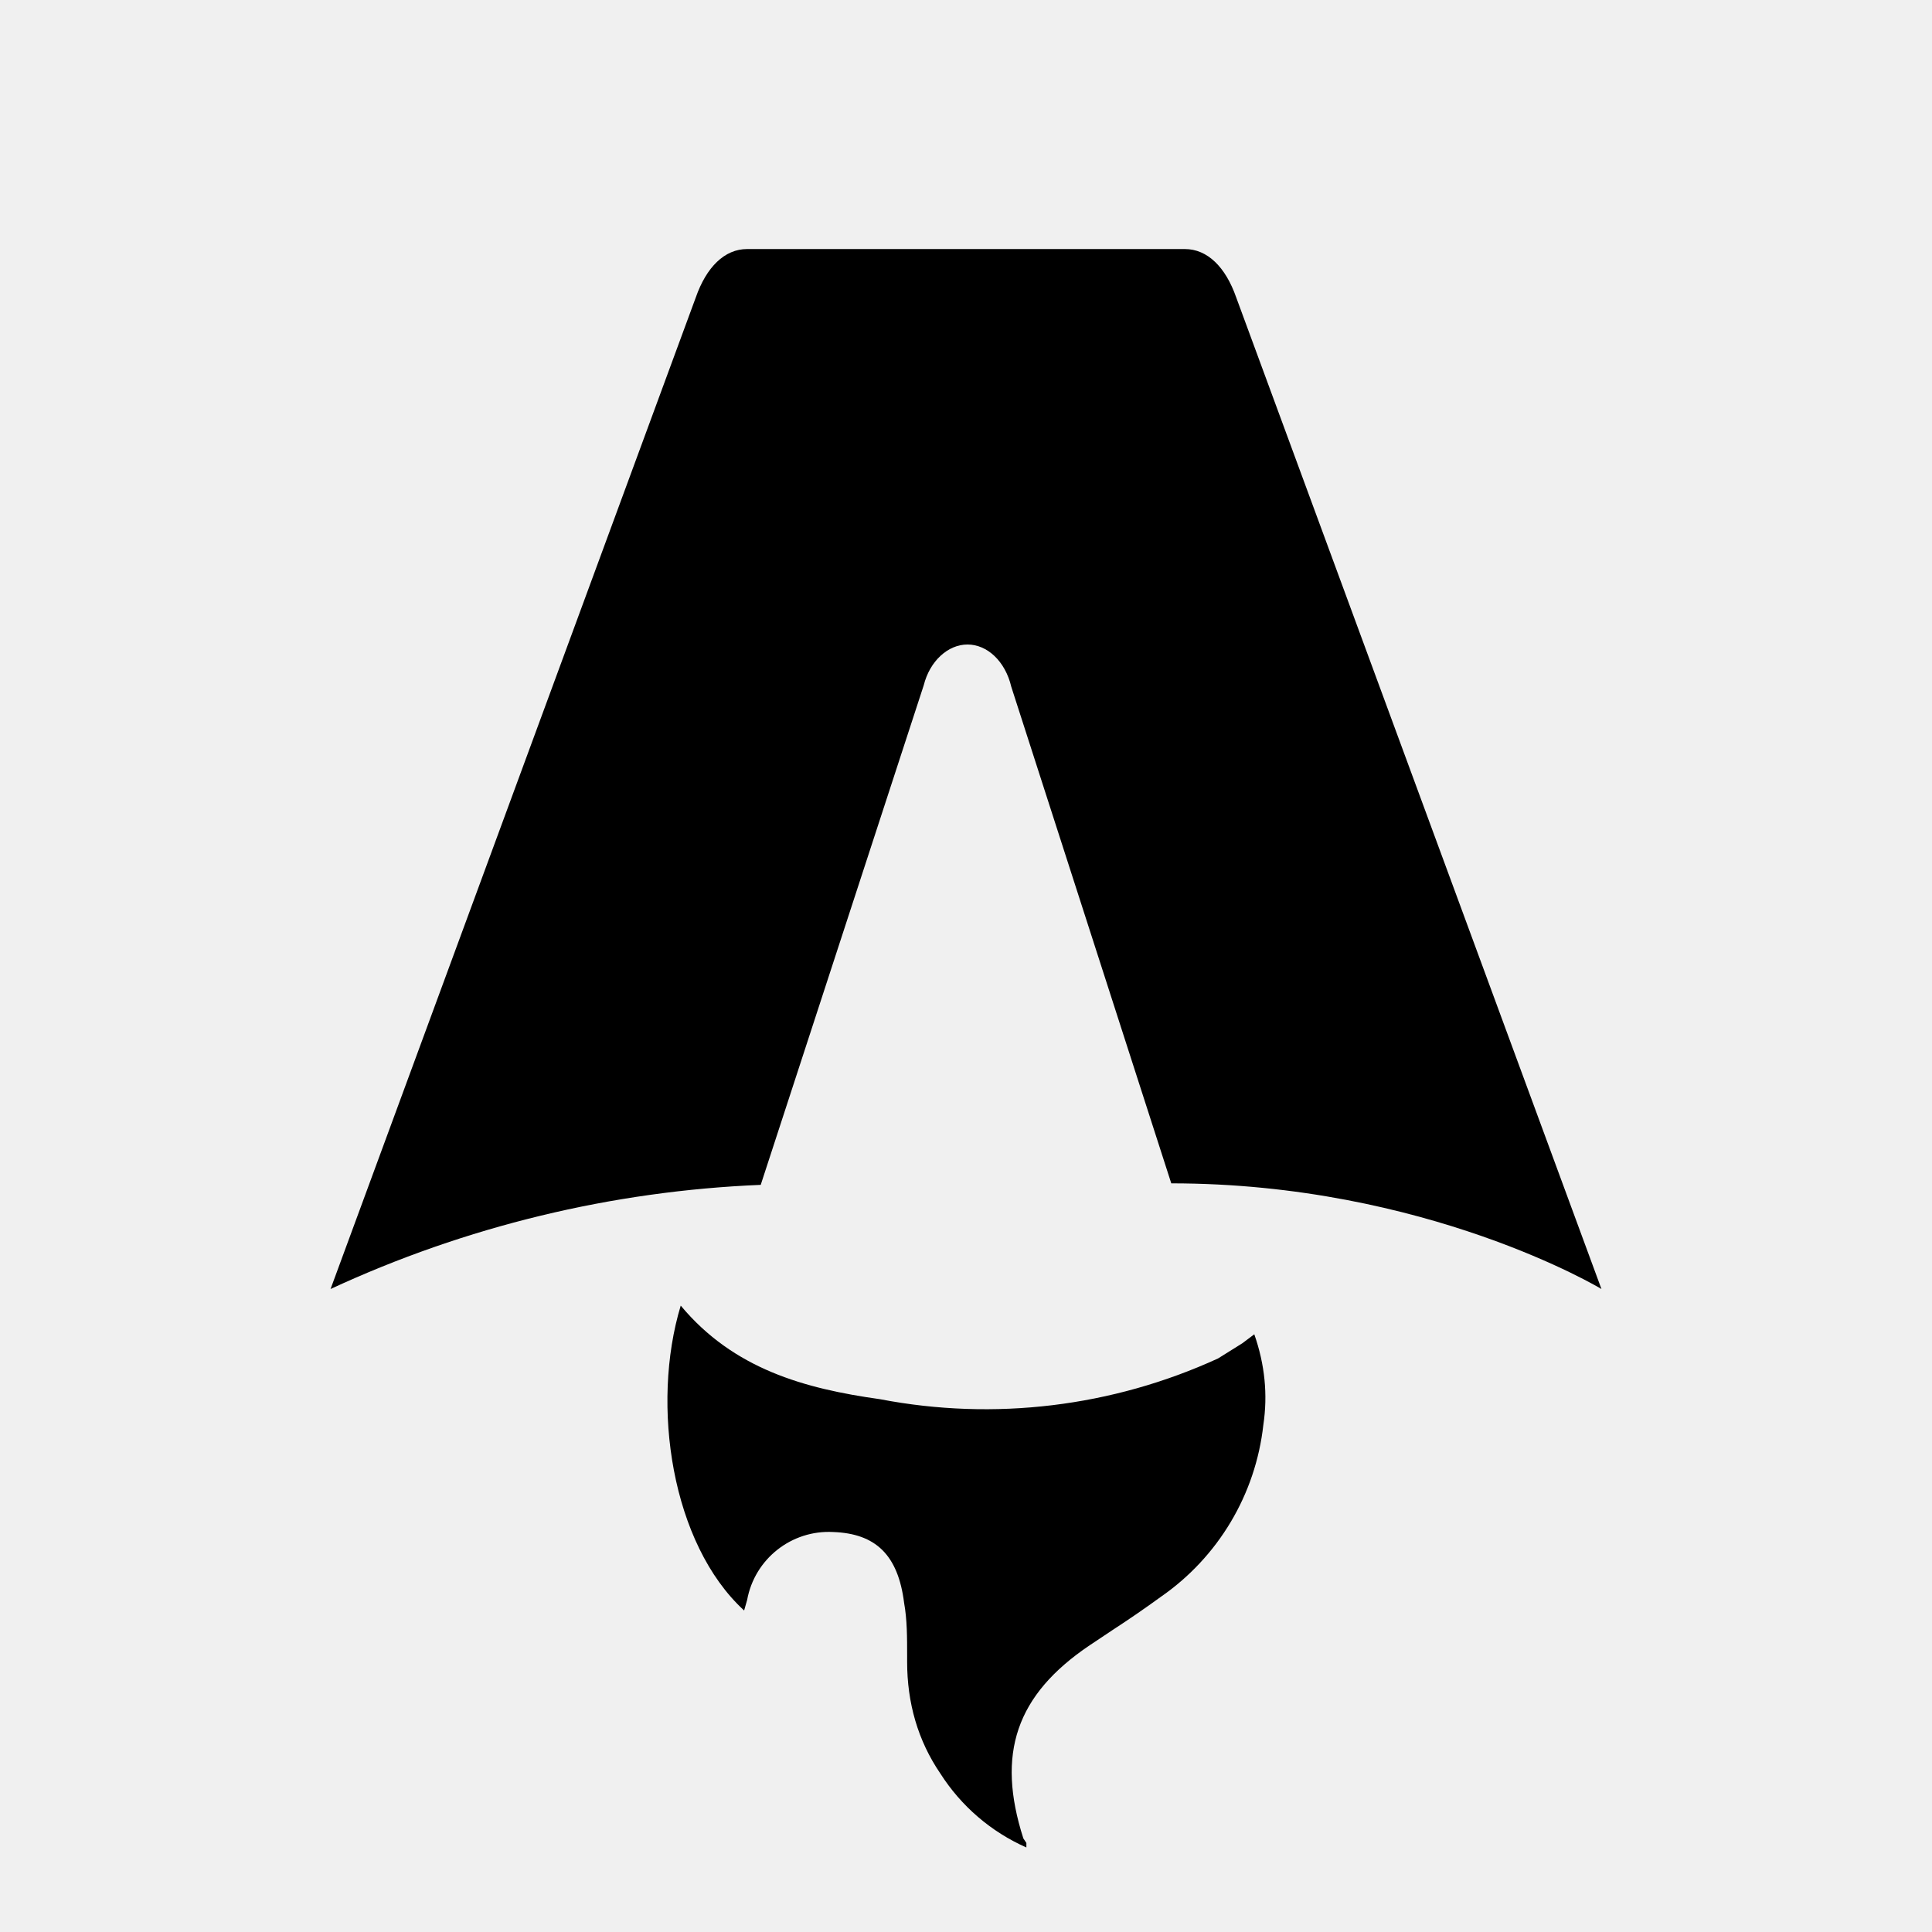
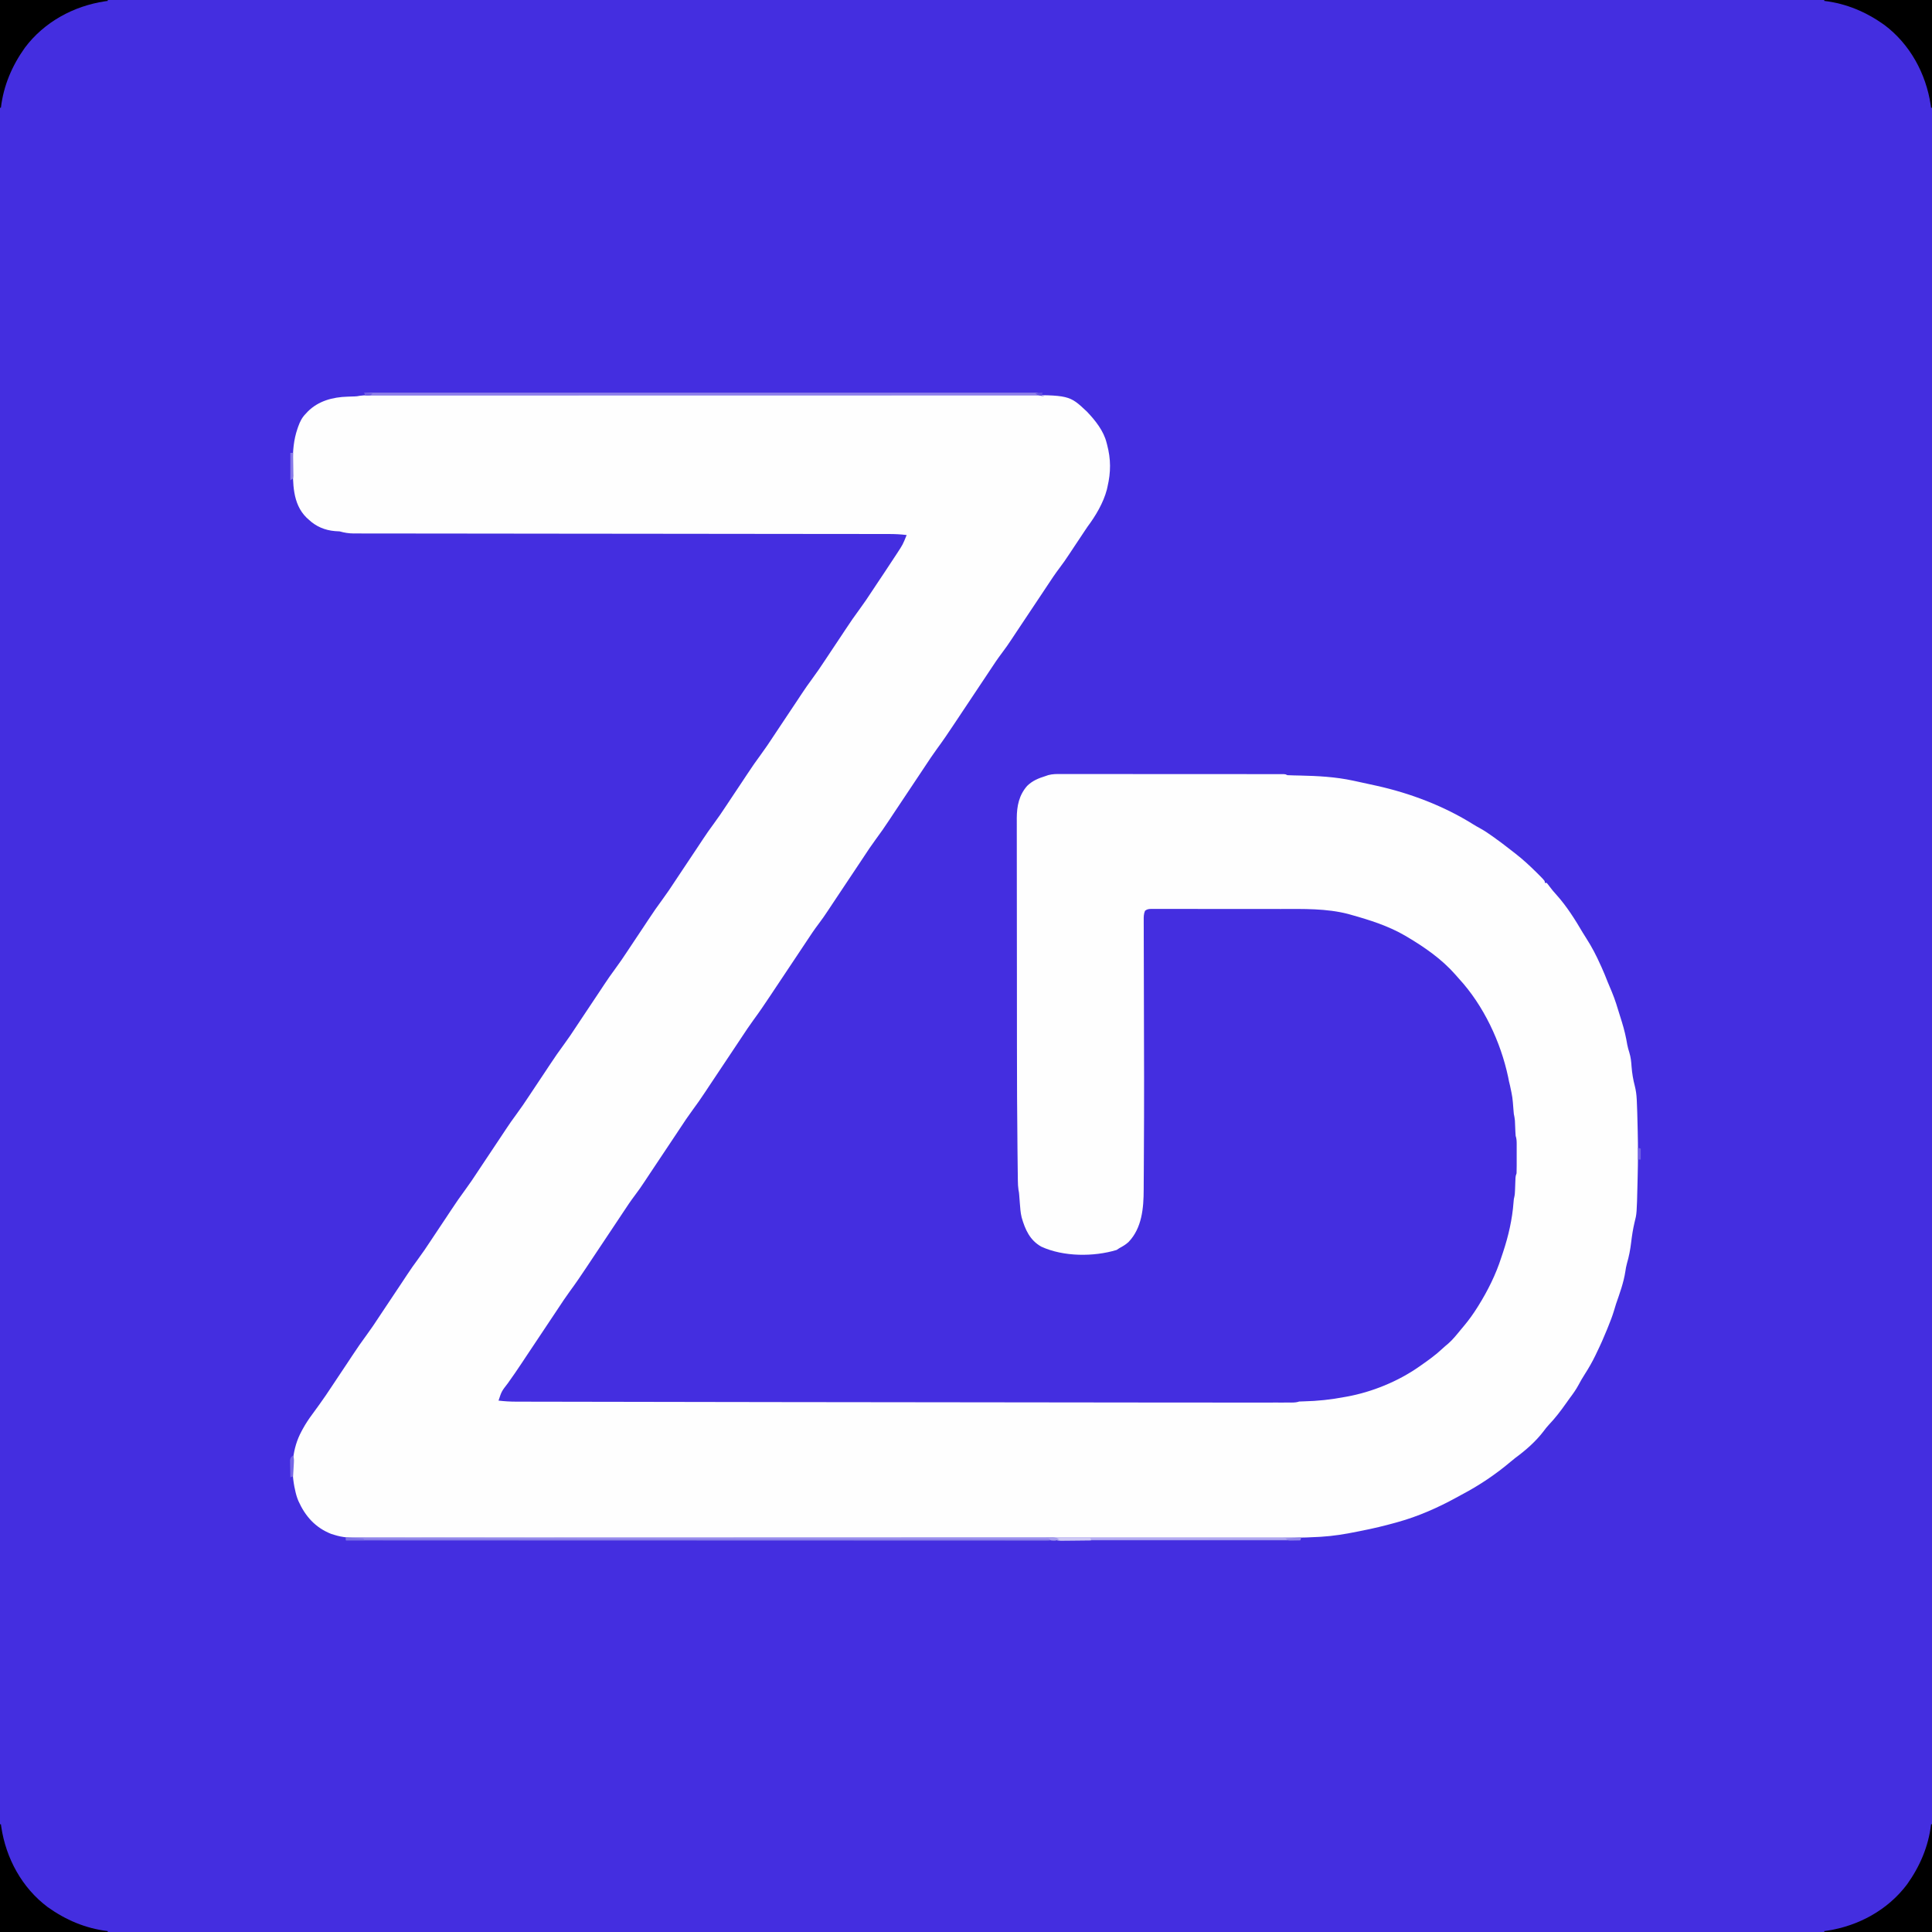
- <svg xmlns="http://www.w3.org/2000/svg" fill="none" viewBox="0 0 128 128">
-   <path d="M50.4 78.5a75.1 75.1 0 0 0-28.5 6.9l24.2-65.7c.7-2 1.9-3.2 3.4-3.2h29c1.5 0 2.7 1.2 3.4 3.2l24.2 65.7s-11.6-7-28.5-7L67 45.5c-.4-1.7-1.6-2.8-2.9-2.8-1.3 0-2.5 1.1-2.9 2.7L50.4 78.5Zm-1.1 28.2Zm-4.2-20.2c-2 6.6-.6 15.8 4.2 20.2a17.5 17.5 0 0 1 .2-.7 5.5 5.5 0 0 1 5.7-4.5c2.8.1 4.3 1.5 4.7 4.7.2 1.1.2 2.3.2 3.5v.4c0 2.7.7 5.2 2.2 7.4a13 13 0 0 0 5.7 4.9v-.3l-.2-.3c-1.8-5.6-.5-9.5 4.4-12.8l1.5-1a73 73 0 0 0 3.2-2.2 16 16 0 0 0 6.8-11.4c.3-2 .1-4-.6-6l-.8.6-1.6 1a37 37 0 0 1-22.4 2.7c-5-.7-9.7-2-13.2-6.2Z" />
-   <style>
-         path { fill: #000; }
-         @media (prefers-color-scheme: dark) {
-             path { fill: #FFF; }
-         }
-     </style>
+ <svg xmlns="http://www.w3.org/2000/svg" version="1.1" width="2116" height="2116">
+   <path d="M0 0 C698.28 0 1396.56 0 2116 0 C2116 698.28 2116 1396.56 2116 2116 C1417.72 2116 719.44 2116 0 2116 C0 1417.72 0 719.44 0 0 Z " fill="#442EE0" transform="translate(0,0)" />
+   <path d="M0 0 C1.255 -0.002 2.511 -0.004 3.804 -0.005 C7.293 -0.01 10.781 -0.009 14.27 -0.006 C18.064 -0.004 21.858 -0.009 25.652 -0.012 C32.303 -0.017 38.954 -0.019 45.606 -0.017 C55.497 -0.016 65.388 -0.02 75.279 -0.025 C93.973 -0.035 112.668 -0.038 131.363 -0.038 C145.803 -0.039 160.243 -0.041 174.683 -0.044 C178.839 -0.045 182.994 -0.046 187.15 -0.047 C188.699 -0.047 188.699 -0.047 190.28 -0.047 C219.346 -0.054 248.412 -0.058 277.478 -0.057 C278.574 -0.057 279.67 -0.057 280.799 -0.057 C286.355 -0.057 291.911 -0.057 297.467 -0.057 C299.122 -0.057 299.122 -0.057 300.811 -0.057 C303.042 -0.057 305.273 -0.057 307.505 -0.057 C342.207 -0.056 376.909 -0.063 411.611 -0.077 C450.597 -0.093 489.583 -0.101 528.57 -0.1 C532.729 -0.1 536.888 -0.1 541.047 -0.1 C542.583 -0.1 542.583 -0.1 544.15 -0.1 C560.618 -0.1 577.086 -0.106 593.554 -0.115 C610.113 -0.123 626.673 -0.124 643.232 -0.118 C653.065 -0.114 662.897 -0.116 672.729 -0.126 C679.305 -0.132 685.882 -0.131 692.458 -0.123 C696.2 -0.119 699.941 -0.119 703.682 -0.127 C760.727 -0.242 760.727 -0.242 780.038 17.941 C789.242 27.634 798.37 38.963 801.601 52.129 C801.776 52.784 801.95 53.44 802.13 54.116 C806.35 70.065 806.304 84.112 802.601 100.129 C802.369 101.173 802.137 102.217 801.898 103.293 C798.034 117.953 789.619 132.062 780.601 144.129 C779.319 146.017 778.049 147.913 776.788 149.816 C776.122 150.82 775.455 151.824 774.769 152.859 C774.053 153.938 773.338 155.017 772.601 156.129 C770.508 159.272 768.412 162.414 766.315 165.554 C764.367 168.472 762.427 171.394 760.503 174.328 C757.22 179.322 753.847 184.185 750.226 188.941 C745.452 195.227 741.102 201.752 736.772 208.347 C735.061 210.95 733.331 213.539 731.601 216.129 C730.642 217.567 730.642 217.567 729.663 219.035 C728.983 220.056 728.302 221.077 727.601 222.129 C727.013 223.01 727.013 223.01 726.413 223.91 C723.872 227.722 721.33 231.535 718.788 235.347 C718.201 236.229 718.201 236.229 717.601 237.129 C714.934 241.129 712.268 245.129 709.601 249.129 C709.013 250.01 709.013 250.01 708.413 250.91 C707.795 251.838 707.795 251.838 707.163 252.785 C706.743 253.415 706.323 254.046 705.89 254.696 C705.032 255.983 704.173 257.269 703.314 258.556 C701.366 261.473 699.427 264.394 697.503 267.328 C694.22 272.322 690.847 277.185 687.226 281.941 C682.452 288.227 678.102 294.752 673.772 301.347 C672.061 303.95 670.331 306.539 668.601 309.129 C667.961 310.088 667.322 311.047 666.663 312.035 C665.983 313.056 665.302 314.077 664.601 315.129 C664.209 315.716 663.817 316.304 663.413 316.91 C660.872 320.722 658.33 324.535 655.788 328.347 C655.396 328.935 655.005 329.523 654.601 330.129 C651.934 334.129 649.268 338.129 646.601 342.129 C646.209 342.716 645.817 343.304 645.413 343.91 C645.001 344.529 644.588 345.147 644.163 345.785 C643.743 346.415 643.323 347.046 642.89 347.696 C642.031 348.983 641.173 350.27 640.314 351.558 C638.374 354.467 636.436 357.378 634.503 360.293 C628.401 369.489 622.208 378.615 615.663 387.504 C611.205 393.596 607.05 399.877 602.892 406.176 C600.763 409.396 598.619 412.606 596.476 415.816 C595.64 417.07 594.804 418.324 593.968 419.578 C590.512 424.761 587.057 429.945 583.601 435.129 C583.209 435.716 582.817 436.304 582.413 436.91 C579.872 440.722 577.33 444.535 574.788 448.347 C574.396 448.935 574.005 449.523 573.601 450.129 C569.601 456.129 569.601 456.129 567.652 459.047 C566.183 461.253 564.723 463.464 563.269 465.679 C558.603 472.768 553.774 479.684 548.714 486.496 C544.166 492.651 539.937 498.999 535.74 505.396 C534.04 507.982 532.32 510.555 530.601 513.129 C529.961 514.088 529.322 515.047 528.663 516.035 C527.642 517.566 527.642 517.566 526.601 519.129 C526.209 519.716 525.817 520.304 525.413 520.91 C522.872 524.722 520.33 528.535 517.788 532.347 C517.396 532.935 517.005 533.523 516.601 534.129 C513.934 538.129 511.268 542.129 508.601 546.129 C508.209 546.716 507.817 547.304 507.413 547.91 C506.795 548.838 506.795 548.838 506.163 549.785 C505.743 550.415 505.323 551.046 504.89 551.696 C504.032 552.983 503.173 554.269 502.314 555.556 C500.366 558.473 498.427 561.394 496.503 564.328 C493.22 569.322 489.847 574.185 486.226 578.941 C481.452 585.227 477.102 591.752 472.772 598.347 C471.061 600.95 469.331 603.539 467.601 606.129 C466.961 607.088 466.322 608.047 465.663 609.035 C464.642 610.566 464.642 610.566 463.601 612.129 C463.209 612.716 462.817 613.304 462.413 613.91 C459.872 617.722 457.33 621.535 454.788 625.347 C454.396 625.935 454.005 626.523 453.601 627.129 C450.934 631.129 448.268 635.129 445.601 639.129 C445.209 639.716 444.817 640.304 444.413 640.91 C443.795 641.838 443.795 641.838 443.163 642.785 C442.743 643.415 442.323 644.046 441.89 644.696 C441.031 645.983 440.173 647.27 439.314 648.558 C437.374 651.467 435.436 654.378 433.503 657.293 C427.401 666.489 421.208 675.615 414.663 684.504 C410.205 690.596 406.05 696.877 401.892 703.176 C399.763 706.396 397.619 709.606 395.476 712.816 C394.64 714.07 393.804 715.324 392.968 716.578 C389.512 721.761 386.057 726.945 382.601 732.129 C382.209 732.716 381.817 733.304 381.413 733.91 C378.872 737.722 376.33 741.535 373.788 745.347 C373.396 745.935 373.005 746.523 372.601 747.129 C368.601 753.129 368.601 753.129 366.652 756.047 C365.183 758.253 363.723 760.464 362.269 762.679 C357.603 769.768 352.774 776.684 347.714 783.496 C343.166 789.651 338.937 795.999 334.74 802.396 C333.04 804.982 331.32 807.555 329.601 810.129 C328.961 811.088 328.322 812.047 327.663 813.035 C326.983 814.056 326.302 815.077 325.601 816.129 C325.209 816.716 324.817 817.304 324.413 817.91 C321.872 821.722 319.33 825.535 316.788 829.347 C316.396 829.935 316.005 830.523 315.601 831.129 C312.934 835.129 310.268 839.129 307.601 843.129 C307.209 843.716 306.817 844.304 306.413 844.91 C306.001 845.529 305.588 846.147 305.163 846.785 C304.533 847.731 304.533 847.731 303.89 848.696 C303.032 849.983 302.173 851.269 301.314 852.556 C299.366 855.473 297.427 858.394 295.503 861.328 C292.22 866.322 288.847 871.185 285.226 875.941 C280.452 882.227 276.102 888.752 271.772 895.347 C270.061 897.95 268.331 900.539 266.601 903.129 C265.961 904.088 265.322 905.047 264.663 906.035 C263.983 907.056 263.302 908.077 262.601 909.129 C262.209 909.716 261.817 910.304 261.413 910.91 C258.872 914.722 256.33 918.535 253.788 922.347 C253.396 922.935 253.005 923.523 252.601 924.129 C249.934 928.129 247.268 932.129 244.601 936.129 C244.209 936.716 243.817 937.304 243.413 937.91 C243.001 938.529 242.588 939.147 242.163 939.785 C241.743 940.415 241.323 941.046 240.89 941.696 C240.031 942.983 239.173 944.27 238.314 945.558 C236.374 948.467 234.436 951.378 232.503 954.293 C226.401 963.489 220.208 972.615 213.663 981.504 C209.205 987.596 205.05 993.877 200.892 1000.176 C198.763 1003.396 196.619 1006.606 194.476 1009.816 C193.64 1011.07 192.804 1012.324 191.968 1013.578 C186.784 1021.353 186.784 1021.353 181.601 1029.129 C181.209 1029.716 180.817 1030.304 180.413 1030.91 C177.872 1034.722 175.33 1038.535 172.788 1042.347 C172.396 1042.935 172.005 1043.523 171.601 1044.129 C167.601 1050.129 167.601 1050.129 165.648 1053.054 C164.195 1055.236 162.747 1057.421 161.304 1059.609 C156.272 1067.221 151.117 1074.727 145.799 1082.143 C138.997 1090.892 138.997 1090.892 135.601 1101.129 C141.998 1101.862 148.291 1102.276 154.728 1102.267 C156.027 1102.272 156.027 1102.272 157.352 1102.276 C160.241 1102.284 163.129 1102.286 166.018 1102.287 C168.119 1102.291 170.221 1102.296 172.322 1102.302 C178.097 1102.315 183.873 1102.323 189.648 1102.329 C195.902 1102.337 202.156 1102.351 208.41 1102.364 C219.31 1102.386 230.209 1102.404 241.108 1102.42 C252.678 1102.436 264.247 1102.455 275.816 1102.476 C276.542 1102.477 277.268 1102.478 278.016 1102.48 C280.967 1102.485 283.919 1102.491 286.87 1102.496 C316.465 1102.55 346.059 1102.598 375.654 1102.643 C379.697 1102.649 383.74 1102.655 387.783 1102.661 C388.585 1102.662 389.388 1102.664 390.214 1102.665 C407.954 1102.692 425.695 1102.721 443.435 1102.75 C521.135 1102.879 598.835 1102.997 878.16 1103.251 C888.459 1103.252 898.758 1103.256 909.058 1103.26 C922.948 1103.266 936.838 1103.269 950.728 1103.264 C957.162 1103.262 963.595 1103.261 970.029 1103.265 C975.734 1103.268 981.438 1103.266 987.143 1103.26 C989.183 1103.259 991.223 1103.259 993.262 1103.261 C995.997 1103.264 998.732 1103.261 1001.467 1103.256 C1002.259 1103.258 1003.051 1103.26 1003.868 1103.262 C1007.048 1103.251 1009.56 1103.142 1012.601 1102.129 C1014.226 1102.026 1015.855 1101.974 1017.484 1101.953 C1032.831 1101.627 1047.526 1099.997 1062.601 1097.129 C1063.341 1096.997 1064.081 1096.864 1064.844 1096.728 C1092.221 1091.765 1120.86 1080.058 1143.601 1064.129 C1144.322 1063.628 1145.043 1063.127 1145.786 1062.611 C1154.066 1056.835 1162.167 1051.028 1169.519 1044.09 C1171.463 1042.258 1173.475 1040.574 1175.538 1038.879 C1180.7 1034.383 1184.936 1029.04 1189.259 1023.76 C1190.5 1022.251 1191.761 1020.757 1193.023 1019.265 C1198.401 1012.857 1203.155 1006.214 1207.601 999.129 C1207.978 998.529 1208.356 997.929 1208.744 997.311 C1219.155 980.612 1228 962.842 1233.979 944.07 C1234.582 942.186 1235.22 940.313 1235.859 938.441 C1241.714 920.764 1245.904 902.563 1247.277 883.98 C1247.601 880.129 1247.601 880.129 1248.104 878.193 C1248.67 875.844 1248.795 873.664 1248.882 871.25 C1248.938 869.868 1248.938 869.868 1248.995 868.459 C1249.066 866.526 1249.136 864.594 1249.206 862.662 C1249.244 861.742 1249.281 860.822 1249.32 859.875 C1249.365 858.617 1249.365 858.617 1249.411 857.333 C1249.601 855.129 1249.601 855.129 1250.601 852.129 C1250.698 849.287 1250.741 846.47 1250.734 843.629 C1250.735 842.38 1250.735 842.38 1250.737 841.107 C1250.737 839.349 1250.735 837.59 1250.731 835.832 C1250.726 833.139 1250.731 830.446 1250.738 827.754 C1250.737 826.045 1250.736 824.337 1250.734 822.629 C1250.736 821.822 1250.738 821.016 1250.74 820.185 C1250.726 816.91 1250.644 814.258 1249.601 811.129 C1249.467 809.707 1249.377 808.282 1249.32 806.855 C1249.264 805.618 1249.264 805.618 1249.206 804.355 C1249.172 803.497 1249.137 802.638 1249.101 801.754 C1249.031 800.058 1248.959 798.363 1248.882 796.668 C1248.852 795.917 1248.822 795.166 1248.79 794.393 C1248.583 791.915 1248.093 789.565 1247.601 787.129 C1247.432 785.505 1247.289 783.878 1247.171 782.25 C1246.168 768.911 1246.168 768.911 1243.366 755.859 C1242.538 752.905 1241.981 749.956 1241.413 746.941 C1233.249 708.267 1214.448 668.342 1187.601 639.129 C1186.225 637.567 1184.85 636.004 1183.476 634.441 C1168.549 617.501 1149.905 604.585 1130.601 593.129 C1130.008 592.776 1129.414 592.423 1128.803 592.059 C1110.475 581.322 1089.957 574.826 1069.601 569.129 C1067.874 568.638 1067.874 568.638 1066.113 568.136 C1042.058 561.956 1017.127 562.664 992.505 562.693 C988.389 562.696 984.272 562.69 980.156 562.684 C970.457 562.67 960.759 562.671 951.06 562.683 C941.063 562.694 931.067 562.68 921.07 562.653 C912.452 562.631 903.834 562.624 895.216 562.63 C890.083 562.634 884.95 562.631 879.816 562.614 C875.01 562.599 870.204 562.602 865.398 562.621 C863.634 562.625 861.869 562.622 860.105 562.611 C857.702 562.598 855.302 562.61 852.899 562.627 C851.846 562.613 851.846 562.613 850.771 562.598 C847.825 562.643 846.013 562.804 843.667 564.653 C842.154 568.167 842.201 571.486 842.247 575.244 C842.244 576.484 842.244 576.484 842.241 577.749 C842.239 580.527 842.257 583.305 842.276 586.083 C842.279 588.078 842.28 590.072 842.28 592.066 C842.282 596.385 842.295 600.704 842.314 605.022 C842.346 611.969 842.356 618.915 842.363 625.862 C842.378 636.99 842.407 648.117 842.441 659.245 C842.625 718.151 842.807 777.061 842.401 835.966 C842.371 840.334 842.35 844.702 842.337 849.071 C842.322 854.154 842.287 859.236 842.238 864.319 C842.223 866.154 842.214 867.99 842.213 869.826 C842.188 890.339 840.296 912.186 825.55 927.5 C822.346 930.356 819.376 932.115 815.601 934.129 C814.611 934.789 813.621 935.449 812.601 936.129 C787.377 943.776 754.307 943.633 730.113 932.531 C717.531 925.507 712.393 913.803 708.558 900.515 C707.268 895.244 706.937 889.902 706.538 884.504 C706.383 882.49 706.226 880.477 706.066 878.465 C706 877.583 705.934 876.702 705.866 875.794 C705.635 873.105 705.635 873.105 705.097 870.384 C704.582 867.006 704.443 863.795 704.399 860.38 C704.389 859.726 704.38 859.072 704.37 858.399 C704.339 856.222 704.315 854.046 704.292 851.87 C704.271 850.307 704.251 848.745 704.23 847.183 C704.175 842.939 704.127 838.695 704.081 834.451 C704.051 831.763 704.02 829.075 703.988 826.387 C703.541 788.258 703.421 750.131 703.401 712.001 C703.398 706.606 703.394 701.211 703.389 695.816 C703.377 680.74 703.367 665.663 703.363 650.587 C703.363 649.642 703.363 648.697 703.363 647.723 C703.362 646.777 703.362 645.83 703.362 644.855 C703.362 642.939 703.361 641.023 703.361 639.107 C703.36 638.157 703.36 637.207 703.36 636.228 C703.356 620.645 703.338 605.061 703.315 589.478 C703.292 573.304 703.279 557.129 703.278 540.955 C703.277 531.941 703.271 522.927 703.253 513.913 C703.238 506.296 703.233 498.679 703.241 491.062 C703.245 487.19 703.244 483.318 703.23 479.445 C703.215 475.241 703.223 471.038 703.233 466.834 C703.225 465.626 703.217 464.419 703.209 463.176 C703.286 449.876 705.638 438.119 714.534 427.91 C720.362 422.178 726.887 419.55 734.601 417.129 C735.605 416.783 736.608 416.437 737.642 416.081 C742.44 414.728 747.196 414.855 752.148 414.881 C753.198 414.879 754.248 414.877 755.33 414.874 C758.841 414.868 762.352 414.877 765.864 414.886 C768.384 414.885 770.904 414.883 773.424 414.88 C779.552 414.876 785.681 414.881 791.809 414.89 C798.944 414.9 806.08 414.9 813.215 414.9 C825.941 414.899 838.668 414.908 851.394 414.923 C863.749 414.937 876.104 414.944 888.459 414.943 C889.221 414.943 889.983 414.943 890.768 414.943 C891.908 414.943 891.908 414.943 893.072 414.943 C907.135 414.942 921.199 414.948 935.262 414.957 C940.239 414.96 945.216 414.961 950.193 414.962 C956.883 414.963 963.574 414.969 970.264 414.979 C972.725 414.982 975.187 414.983 977.649 414.983 C980.995 414.982 984.342 414.988 987.689 414.995 C989.167 414.993 989.167 414.993 990.675 414.99 C991.566 414.993 992.458 414.997 993.376 415 C994.536 415.001 994.536 415.001 995.719 415.002 C997.601 415.129 997.601 415.129 999.601 416.129 C1001.885 416.261 1004.173 416.332 1006.46 416.375 C1007.89 416.406 1009.32 416.438 1010.75 416.47 C1011.877 416.493 1011.877 416.493 1013.026 416.517 C1032.799 416.939 1052.217 417.945 1071.601 422.129 C1072.474 422.313 1073.346 422.498 1074.245 422.688 C1081.04 424.127 1087.822 425.618 1094.601 427.129 C1095.381 427.3 1096.162 427.472 1096.966 427.648 C1133.909 435.784 1171.147 449.908 1203.249 470.058 C1205.808 471.639 1208.359 473.1 1210.999 474.531 C1215.502 477.012 1219.678 479.82 1223.851 482.816 C1224.955 483.603 1224.955 483.603 1226.081 484.406 C1232.133 488.744 1238.09 493.191 1243.929 497.813 C1245.694 499.202 1247.476 500.569 1249.257 501.937 C1257.55 508.399 1265.152 515.396 1272.601 522.816 C1273.492 523.702 1274.384 524.588 1275.302 525.501 C1281.601 531.871 1281.601 531.871 1281.601 534.129 C1282.261 534.129 1282.921 534.129 1283.601 534.129 C1285.046 535.781 1285.046 535.781 1286.726 538.066 C1289.161 541.3 1291.662 544.347 1294.413 547.316 C1305.422 559.555 1314.692 574.24 1322.984 588.433 C1324.255 590.552 1325.56 592.627 1326.906 594.699 C1333.026 604.172 1338.023 613.829 1342.601 624.129 C1342.988 624.968 1343.374 625.807 1343.773 626.672 C1346.142 631.846 1348.232 637.134 1350.322 642.426 C1351.822 646.217 1353.398 649.958 1355.038 653.691 C1358.545 662.057 1361.11 670.765 1363.771 679.428 C1364.523 681.877 1365.288 684.321 1366.054 686.765 C1368.554 694.866 1370.461 702.88 1371.827 711.25 C1372.435 714.296 1373.179 717.032 1374.128 719.972 C1375.699 725.051 1376.199 729.907 1376.538 735.191 C1377.116 742.611 1378.258 749.518 1380.142 756.707 C1381.327 761.435 1381.94 765.94 1382.187 770.828 C1382.224 771.55 1382.261 772.272 1382.299 773.016 C1382.71 781.498 1382.917 789.987 1383.104 798.477 C1383.163 801.192 1383.228 803.907 1383.294 806.623 C1383.68 823.05 1383.638 839.438 1383.229 855.864 C1383.164 858.494 1383.104 861.124 1383.044 863.754 C1382.274 896.379 1382.274 896.379 1379.726 906.316 C1378.051 913.473 1376.958 920.58 1376.101 927.879 C1375.155 935.816 1373.744 943.199 1371.495 950.879 C1370.671 953.875 1370.149 956.742 1369.726 959.816 C1367.899 971.873 1363.529 983.735 1359.558 995.23 C1358.739 997.711 1358.007 1000.193 1357.284 1002.703 C1355.49 1008.717 1353.202 1014.501 1350.851 1020.316 C1350.186 1021.967 1350.186 1021.967 1349.508 1023.651 C1346.136 1031.955 1342.548 1040.083 1338.601 1048.129 C1338.062 1049.268 1337.523 1050.408 1336.968 1051.582 C1333.475 1058.827 1329.555 1065.597 1325.227 1072.367 C1322.811 1076.154 1320.559 1079.957 1318.476 1083.941 C1315.705 1089.13 1312.388 1093.732 1308.857 1098.426 C1307.402 1100.398 1305.993 1102.397 1304.585 1104.402 C1298.806 1112.6 1292.919 1120.294 1285.995 1127.554 C1283.948 1129.755 1282.175 1131.952 1280.413 1134.379 C1271.741 1145.796 1260.766 1155.429 1249.258 1163.868 C1247.518 1165.191 1245.852 1166.576 1244.187 1167.992 C1227.851 1181.854 1209.494 1194.139 1190.522 1204.11 C1188.442 1205.213 1186.385 1206.353 1184.327 1207.496 C1164.352 1218.459 1142.586 1228.036 1120.601 1234.129 C1119.72 1234.376 1118.839 1234.624 1117.932 1234.88 C1105.822 1238.239 1093.594 1241.189 1081.261 1243.606 C1079.407 1243.97 1077.555 1244.343 1075.705 1244.721 C1062.624 1247.38 1049.699 1249.475 1036.369 1250.269 C1035.702 1250.309 1035.034 1250.35 1034.346 1250.392 C1015.593 1251.508 996.82 1251.414 978.042 1251.392 C972.651 1251.388 967.261 1251.395 961.871 1251.401 C952.456 1251.41 943.041 1251.411 933.626 1251.407 C919.626 1251.402 905.627 1251.408 891.627 1251.417 C865.895 1251.431 840.163 1251.434 814.431 1251.431 C810.796 1251.431 807.16 1251.431 803.524 1251.43 C802.802 1251.43 802.079 1251.43 801.335 1251.43 C785.286 1251.429 769.236 1251.431 753.186 1251.435 C749.515 1251.436 745.844 1251.436 742.173 1251.437 C740.7 1251.437 739.226 1251.438 737.753 1251.438 C737.023 1251.438 736.292 1251.438 735.54 1251.438 C734.062 1251.439 732.585 1251.439 731.107 1251.439 C689.236 1251.448 647.365 1251.453 605.494 1251.448 C604.72 1251.448 603.946 1251.448 603.149 1251.448 C594.519 1251.447 585.889 1251.446 577.259 1251.445 C576.48 1251.445 575.701 1251.445 574.898 1251.445 C568.426 1251.444 568.426 1251.444 565.446 1251.444 C515.559 1251.439 465.671 1251.446 415.784 1251.465 C403.199 1251.47 390.614 1251.474 378.029 1251.479 C376.866 1251.479 376.866 1251.479 375.68 1251.479 C351.798 1251.488 327.916 1251.493 304.034 1251.493 C303.285 1251.493 302.535 1251.493 301.763 1251.493 C285.307 1251.494 268.852 1251.494 252.397 1251.492 C246.509 1251.492 240.622 1251.492 234.735 1251.491 C233.27 1251.491 231.806 1251.491 230.341 1251.491 C207.016 1251.49 183.69 1251.497 160.364 1251.508 C136.234 1251.52 112.104 1251.52 87.974 1251.508 C74.064 1251.502 60.153 1251.503 46.243 1251.517 C36.956 1251.525 27.67 1251.522 18.383 1251.511 C13.089 1251.505 7.796 1251.503 2.502 1251.515 C-2.315 1251.525 -7.132 1251.522 -11.949 1251.508 C-13.679 1251.505 -15.409 1251.507 -17.139 1251.515 C-26.608 1251.556 -35.291 1251.044 -44.399 1248.129 C-46.052 1247.616 -46.052 1247.616 -47.739 1247.093 C-65.054 1240.246 -76.12 1227.717 -83.593 1211.034 C-85.376 1206.819 -86.526 1202.611 -87.399 1198.129 C-87.602 1197.197 -87.804 1196.265 -88.012 1195.304 C-91.892 1174.69 -90.193 1153.237 -80.149 1134.691 C-79.749 1133.946 -79.348 1133.201 -78.935 1132.433 C-75.798 1126.685 -72.319 1121.375 -68.399 1116.129 C-66.286 1113.239 -64.186 1110.341 -62.087 1107.441 C-61.522 1106.662 -60.957 1105.883 -60.375 1105.081 C-55.614 1098.486 -51.071 1091.768 -46.61 1084.968 C-44.513 1081.782 -42.392 1078.613 -40.274 1075.441 C-39.435 1074.183 -38.597 1072.926 -37.759 1071.668 C-31.524 1062.316 -31.524 1062.316 -29.583 1059.41 C-27.922 1056.914 -26.269 1054.414 -24.622 1051.91 C-19.399 1043.994 -14.067 1036.212 -8.406 1028.602 C-3.926 1022.553 0.228 1016.308 4.358 1010.017 C6.466 1006.815 8.597 1003.629 10.726 1000.441 C11.562 999.187 12.398 997.933 13.234 996.679 C16.689 991.496 20.145 986.312 23.601 981.129 C23.993 980.541 24.385 979.953 24.788 979.347 C25.407 978.419 25.407 978.419 26.038 977.472 C26.669 976.527 26.669 976.527 27.312 975.562 C28.171 974.273 29.031 972.984 29.892 971.695 C31.815 968.815 33.73 965.931 35.628 963.035 C39.261 957.508 43.037 952.127 46.976 946.816 C52.005 940.03 56.724 933.076 61.358 926.017 C63.466 922.815 65.597 919.629 67.726 916.441 C68.565 915.183 69.403 913.926 70.241 912.668 C76.476 903.316 76.476 903.316 78.417 900.41 C80.078 897.914 81.731 895.414 83.378 892.91 C88.601 884.994 93.933 877.212 99.594 869.602 C104.074 863.553 108.228 857.308 112.358 851.017 C114.466 847.815 116.597 844.629 118.726 841.441 C119.562 840.187 120.398 838.933 121.234 837.679 C126.417 829.904 126.417 829.904 131.601 822.129 C131.993 821.541 132.385 820.953 132.788 820.347 C133.407 819.419 133.407 819.419 134.038 818.472 C134.669 817.527 134.669 817.527 135.312 816.562 C136.171 815.273 137.031 813.984 137.892 812.695 C139.815 809.815 141.73 806.931 143.628 804.035 C147.261 798.508 151.037 793.127 154.976 787.816 C160.005 781.03 164.724 774.076 169.358 767.017 C171.466 763.815 173.597 760.629 175.726 757.441 C176.565 756.183 177.403 754.926 178.241 753.668 C184.476 744.316 184.476 744.316 186.417 741.41 C188.078 738.914 189.731 736.414 191.378 733.91 C196.601 725.994 201.933 718.212 207.594 710.602 C212.074 704.553 216.228 698.308 220.358 692.017 C222.466 688.815 224.597 685.629 226.726 682.441 C227.562 681.187 228.398 679.933 229.234 678.679 C232.689 673.496 236.145 668.312 239.601 663.129 C239.993 662.541 240.385 661.953 240.788 661.347 C241.201 660.729 241.613 660.11 242.038 659.472 C242.669 658.527 242.669 658.527 243.312 657.562 C244.171 656.273 245.031 654.984 245.892 653.695 C247.815 650.815 249.73 647.931 251.628 645.035 C255.261 639.508 259.037 634.127 262.976 628.816 C268.005 622.03 272.724 615.076 277.358 608.017 C279.466 604.815 281.597 601.629 283.726 598.441 C284.565 597.183 285.403 595.926 286.241 594.668 C292.476 585.316 292.476 585.316 294.417 582.41 C296.078 579.914 297.731 577.414 299.378 574.91 C304.601 566.994 309.933 559.212 315.594 551.602 C320.074 545.553 324.228 539.308 328.358 533.017 C330.466 529.815 332.597 526.629 334.726 523.441 C335.562 522.187 336.398 520.933 337.234 519.679 C340.689 514.496 344.145 509.312 347.601 504.129 C347.993 503.541 348.385 502.953 348.788 502.347 C349.201 501.729 349.613 501.11 350.038 500.472 C350.459 499.842 350.879 499.212 351.312 498.562 C352.171 497.273 353.031 495.984 353.892 494.695 C355.815 491.815 357.73 488.931 359.628 486.035 C363.261 480.508 367.037 475.127 370.976 469.816 C376.005 463.03 380.724 456.076 385.358 449.017 C387.466 445.815 389.597 442.629 391.726 439.441 C392.565 438.183 393.403 436.926 394.241 435.668 C400.476 426.316 400.476 426.316 402.417 423.41 C404.078 420.914 405.731 418.414 407.378 415.91 C412.601 407.994 417.933 400.212 423.594 392.602 C428.074 386.553 432.228 380.308 436.358 374.017 C438.466 370.815 440.597 367.629 442.726 364.441 C443.562 363.187 444.398 361.933 445.234 360.679 C448.689 355.496 452.145 350.312 455.601 345.129 C455.993 344.541 456.385 343.953 456.788 343.347 C457.201 342.729 457.613 342.11 458.038 341.472 C458.459 340.842 458.879 340.212 459.312 339.562 C460.171 338.273 461.031 336.984 461.892 335.695 C463.815 332.815 465.73 329.931 467.628 327.035 C471.261 321.508 475.037 316.127 478.976 310.816 C484.005 304.03 488.724 297.076 493.358 290.017 C495.466 286.815 497.597 283.629 499.726 280.441 C500.565 279.183 501.403 277.926 502.241 276.668 C508.476 267.316 508.476 267.316 510.417 264.41 C512.078 261.914 513.731 259.414 515.378 256.91 C520.601 248.994 525.933 241.212 531.594 233.602 C536.074 227.553 540.228 221.308 544.358 215.017 C546.466 211.815 548.597 208.629 550.726 205.441 C551.566 204.181 552.406 202.92 553.245 201.66 C554.677 199.512 556.112 197.366 557.55 195.222 C561.864 188.784 566.116 182.307 570.351 175.816 C570.906 174.968 571.462 174.119 572.034 173.245 C578.328 163.689 578.328 163.689 582.601 153.129 C576.054 152.291 569.679 151.984 563.083 151.996 C562.055 151.993 561.027 151.991 559.968 151.989 C556.526 151.982 553.084 151.983 549.642 151.984 C547.149 151.981 544.655 151.977 542.162 151.973 C536.742 151.966 531.321 151.961 525.901 151.959 C517.841 151.956 509.781 151.947 501.72 151.938 C488.159 151.921 474.597 151.909 461.035 151.899 C441.662 151.884 422.289 151.862 402.916 151.837 C395.141 151.827 387.365 151.818 379.59 151.808 C378.726 151.807 377.862 151.806 376.972 151.805 C356.416 151.78 335.86 151.757 315.305 151.736 C313.956 151.734 313.956 151.734 312.58 151.733 C291.592 151.711 270.605 151.69 249.617 151.671 C248.714 151.67 247.811 151.67 246.881 151.669 C242.327 151.665 237.773 151.661 233.219 151.657 C232.319 151.656 231.419 151.655 230.492 151.654 C228.676 151.653 226.859 151.651 225.043 151.649 C195.04 151.623 165.037 151.589 135.034 151.549 C130.798 151.543 126.563 151.537 122.327 151.532 C121.077 151.53 121.077 151.53 119.801 151.528 C106.379 151.511 92.958 151.501 79.536 151.493 C66.053 151.486 52.57 151.472 39.087 151.45 C31.074 151.437 23.062 151.43 15.05 151.431 C9.071 151.431 3.093 151.421 -2.885 151.407 C-5.307 151.403 -7.729 151.402 -10.15 151.405 C-13.436 151.408 -16.721 151.399 -20.007 151.388 C-20.952 151.391 -21.898 151.395 -22.872 151.399 C-28.396 151.364 -33.084 150.637 -38.399 149.129 C-40.104 148.978 -41.813 148.868 -43.524 148.816 C-54.562 147.912 -64.396 143.742 -72.399 136.129 C-73.17 135.433 -73.941 134.736 -74.735 134.019 C-90.247 118.662 -89.547 96.219 -89.649 75.879 C-89.655 75.15 -89.66 74.421 -89.666 73.669 C-89.736 61.011 -88.788 48.869 -84.649 36.816 C-84.252 35.657 -84.252 35.657 -83.847 34.475 C-81.842 28.875 -79.657 24.367 -75.399 20.129 C-74.726 19.396 -74.053 18.664 -73.36 17.91 C-61.656 6.167 -45.908 2.043 -29.774 1.566 C-27.969 1.506 -26.165 1.442 -24.36 1.375 C-23.574 1.351 -22.788 1.327 -21.979 1.302 C-19.336 1.17 -19.336 1.17 -16.513 0.626 C-11.035 -0.164 -5.523 -0.01 0 0 Z " fill="#FEFEFE" transform="translate(410.3991,432.8714)" />
+   <path d="M0 0 C0.33 0 0.66 0 1 0 C1 38.94 1 77.88 1 118 C-37.94 118 -76.88 118 -117 118 C-117 117.67 -117 117.34 -117 117 C-116.016 116.865 -115.033 116.729 -114.02 116.59 C-79.613 111.431 -47.321 93.885 -26.262 65.767 C-12.194 46.077 -2.809 24.106 0 0 Z " fill="#000000" transform="translate(2115,1998)" />
+   <path d="M0 0 C0.33 0 0.66 0 1 0 C1.135 0.984 1.271 1.967 1.41 2.98 C6.569 37.387 24.115 69.679 52.233 90.738 C71.923 104.806 93.894 114.191 118 117 C118 117.33 118 117.66 118 118 C79.06 118 40.12 118 0 118 C0 79.06 0 40.12 0 0 Z " fill="#000000" transform="translate(0,1998)" />
+   <path d="M0 0 C38.94 0 77.88 0 118 0 C118 38.94 118 77.88 118 118 C117.67 118 117.34 118 117 118 C116.865 117.016 116.729 116.033 116.59 115.02 C111.431 80.613 93.885 48.321 65.767 27.262 C46.077 13.194 24.106 3.809 0 1 C0 0.67 0 0.34 0 0 Z " fill="#000000" transform="translate(1998,0)" />
+   <path d="M0 0 C38.94 0 77.88 0 118 0 C118 0.33 118 0.66 118 1 C117.016 1.135 116.033 1.271 115.02 1.41 C80.613 6.569 48.321 24.115 27.262 52.233 C13.194 71.923 3.809 93.894 1 118 C0.67 118 0.34 118 0 118 C0 79.06 0 40.12 0 0 Z " fill="#000000" transform="translate(0,0)" />
+   <path d="M0 0 C345.18 0 690.36 0 1046 0 C1045.67 0.99 1045.34 1.98 1045 3 C700.15 3 355.3 3 0 3 C0 2.01 0 1.02 0 0 Z " fill="#A69EEC" transform="translate(379,1684)" />
+   <path d="M0 0 C243.54 0 487.08 0 738 0 C738 0.99 738 1.98 738 3 C494.79 3 251.58 3 1 3 C0.67 2.01 0.34 1.02 0 0 Z " fill="#8D7EE9" transform="translate(399,430)" />
+   <path d="M0 0 C255.75 0.33 511.5 0.66 775 1 C771.649 3.234 770.589 3.25 766.677 3.248 C765.564 3.253 764.451 3.257 763.304 3.262 C762.073 3.257 760.842 3.252 759.574 3.246 C758.267 3.248 756.96 3.251 755.614 3.253 C751.963 3.259 748.311 3.253 744.66 3.245 C740.697 3.238 736.734 3.242 732.77 3.246 C725.816 3.25 718.862 3.247 711.909 3.238 C701.568 3.226 691.228 3.226 680.888 3.227 C663.496 3.23 646.104 3.223 628.712 3.211 C611.485 3.2 594.258 3.192 577.031 3.19 C575.961 3.19 574.891 3.189 573.788 3.189 C568.354 3.189 562.92 3.188 557.486 3.187 C518.971 3.183 480.455 3.17 441.94 3.151 C404.516 3.133 367.093 3.118 329.669 3.11 C328.516 3.11 327.363 3.109 326.175 3.109 C314.596 3.106 303.018 3.104 291.439 3.101 C267.85 3.096 244.262 3.091 220.673 3.085 C219.046 3.084 219.046 3.084 217.387 3.084 C144.924 3.065 72.462 3.034 0 3 C0 2.01 0 1.02 0 0 Z " fill="#887DE6" transform="translate(379,1684)" />
+   <path d="M0 0 C73.639 -0.034 147.278 -0.066 220.917 -0.085 C222.006 -0.085 223.095 -0.085 224.217 -0.086 C247.886 -0.092 271.554 -0.097 295.223 -0.102 C306.829 -0.105 318.435 -0.107 330.042 -0.11 C331.774 -0.11 331.774 -0.11 333.541 -0.111 C371.005 -0.119 408.469 -0.134 445.933 -0.153 C484.419 -0.171 522.905 -0.184 561.391 -0.188 C566.822 -0.188 572.253 -0.189 577.684 -0.19 C578.753 -0.19 579.822 -0.19 580.923 -0.19 C598.158 -0.193 615.392 -0.202 632.627 -0.214 C649.936 -0.225 667.246 -0.23 684.555 -0.227 C694.85 -0.225 705.145 -0.23 715.44 -0.242 C722.307 -0.249 729.175 -0.249 736.042 -0.244 C739.961 -0.241 743.88 -0.241 747.799 -0.25 C752.012 -0.259 756.223 -0.254 760.436 -0.246 C762.28 -0.254 762.28 -0.254 764.162 -0.262 C765.837 -0.255 765.837 -0.255 767.547 -0.248 C768.511 -0.249 769.475 -0.249 770.468 -0.249 C773.101 0.01 774.741 0.66 777 2 C774.043 3.478 771.258 3.06 768 3 C768 2.67 768 2.34 768 2 C514.56 1.67 261.12 1.34 0 1 C0 0.67 0 0.34 0 0 Z " fill="#9B8FEE" transform="translate(383,1684)" />
+   <path d="M0 0 C88.11 0 176.22 0 267 0 C267 0.33 267 0.66 267 1 C154.14 1.495 154.14 1.495 39 2 C39 2.33 39 2.66 39 3 C33.767 3.074 28.535 3.129 23.302 3.165 C21.521 3.18 19.74 3.2 17.959 3.226 C15.402 3.263 12.846 3.28 10.289 3.293 C9.49 3.308 8.691 3.324 7.868 3.34 C5.624 3.341 5.624 3.341 2 3 C1.34 2.01 0.68 1.02 0 0 Z " fill="#B6ADF3" transform="translate(1156,1684)" />
+   <path d="M0 0 C12.54 0 25.08 0 38 0 C38.495 1.485 38.495 1.485 39 3 C33.767 3.074 28.535 3.129 23.302 3.165 C21.521 3.18 19.74 3.2 17.959 3.226 C15.402 3.263 12.846 3.28 10.289 3.293 C9.49 3.308 8.691 3.324 7.868 3.34 C5.624 3.341 5.624 3.341 2 3 C1.34 2.01 0.68 1.02 0 0 Z " fill="#CDC8F4" transform="translate(1156,1684)" />
+   <path d="M0 0 C0.99 0 1.98 0 3 0 C3.074 3.951 3.129 7.902 3.165 11.853 C3.187 13.859 3.225 15.865 3.264 17.871 C3.273 19.128 3.283 20.385 3.293 21.68 C3.309 22.842 3.324 24.005 3.341 25.203 C3.228 26.126 3.116 27.049 3 28 C2.01 28.66 1.02 29.32 0 30 C0 20.1 0 10.2 0 0 Z " fill="#8577E8" transform="translate(318,496)" />
+   <path d="M0 0 C0.993 2.979 1.055 4.592 0.879 7.668 C0.831 8.561 0.782 9.453 0.732 10.373 C0.676 11.302 0.62 12.231 0.562 13.188 C0.51 14.128 0.458 15.068 0.404 16.037 C0.275 18.358 0.14 20.679 0 23 C-0.99 23.33 -1.98 23.66 -3 24 C-3.087 20.563 -3.14 17.126 -3.188 13.688 C-3.213 12.711 -3.238 11.735 -3.264 10.729 C-3.273 9.791 -3.283 8.853 -3.293 7.887 C-3.309 7.023 -3.324 6.159 -3.341 5.268 C-2.932 2.55 -2.104 1.696 0 0 Z " fill="#7667E6" transform="translate(321,1594)" />
+   <path d="M0 0 C6.27 0.33 12.54 0.66 19 1 C19.33 1.66 19.66 2.32 20 3 C13.4 3 6.8 3 0 3 C0 2.01 0 1.02 0 0 Z " fill="#7B6FE6" transform="translate(379,1684)" />
+   <path d="M0 0 C0.99 0.33 1.98 0.66 3 1 C3 4.96 3 8.92 3 13 C2.01 13 1.02 13 0 13 C0 8.71 0 4.42 0 0 Z " fill="#7160E4" transform="translate(1794,1257)" />
+   <path d="M0 0 C-0.33 0.99 -0.66 1.98 -1 3 C-3.291 3.054 -5.583 3.093 -7.875 3.125 C-9.789 3.16 -9.789 3.16 -11.742 3.195 C-15 3 -15 3 -17 1 C-14.542 0.833 -12.083 0.666 -9.625 0.5 C-8.926 0.452 -8.228 0.405 -7.508 0.355 C-2.227 0 -2.227 0 0 0 Z " fill="#9084E9" transform="translate(1425,1684)" />
+   <path d="M0 0 C8.571 -0.286 8.571 -0.286 12 2 C8.95 3.525 6.358 3.236 3 3 C1.062 1.5 1.062 1.5 0 0 Z " fill="#A59CED" transform="translate(1148,1684)" />
+   <path d="M0 0 C-0.33 0.99 -0.66 1.98 -1 3 C-0.01 3.33 0.98 3.66 2 4 C-4.625 3.25 -4.625 3.25 -8 1 C-5.072 0.024 -3.044 -0.082 0 0 Z " fill="#6350E2" transform="translate(1142,430)" />
+   <path d="M0 0 C2.97 0.33 5.94 0.66 9 1 C7 3 7 3 3.875 3.125 C2.452 3.063 2.452 3.063 1 3 C0.67 2.01 0.34 1.02 0 0 Z " fill="#6E5CE5" transform="translate(399,430)" />
</svg>
